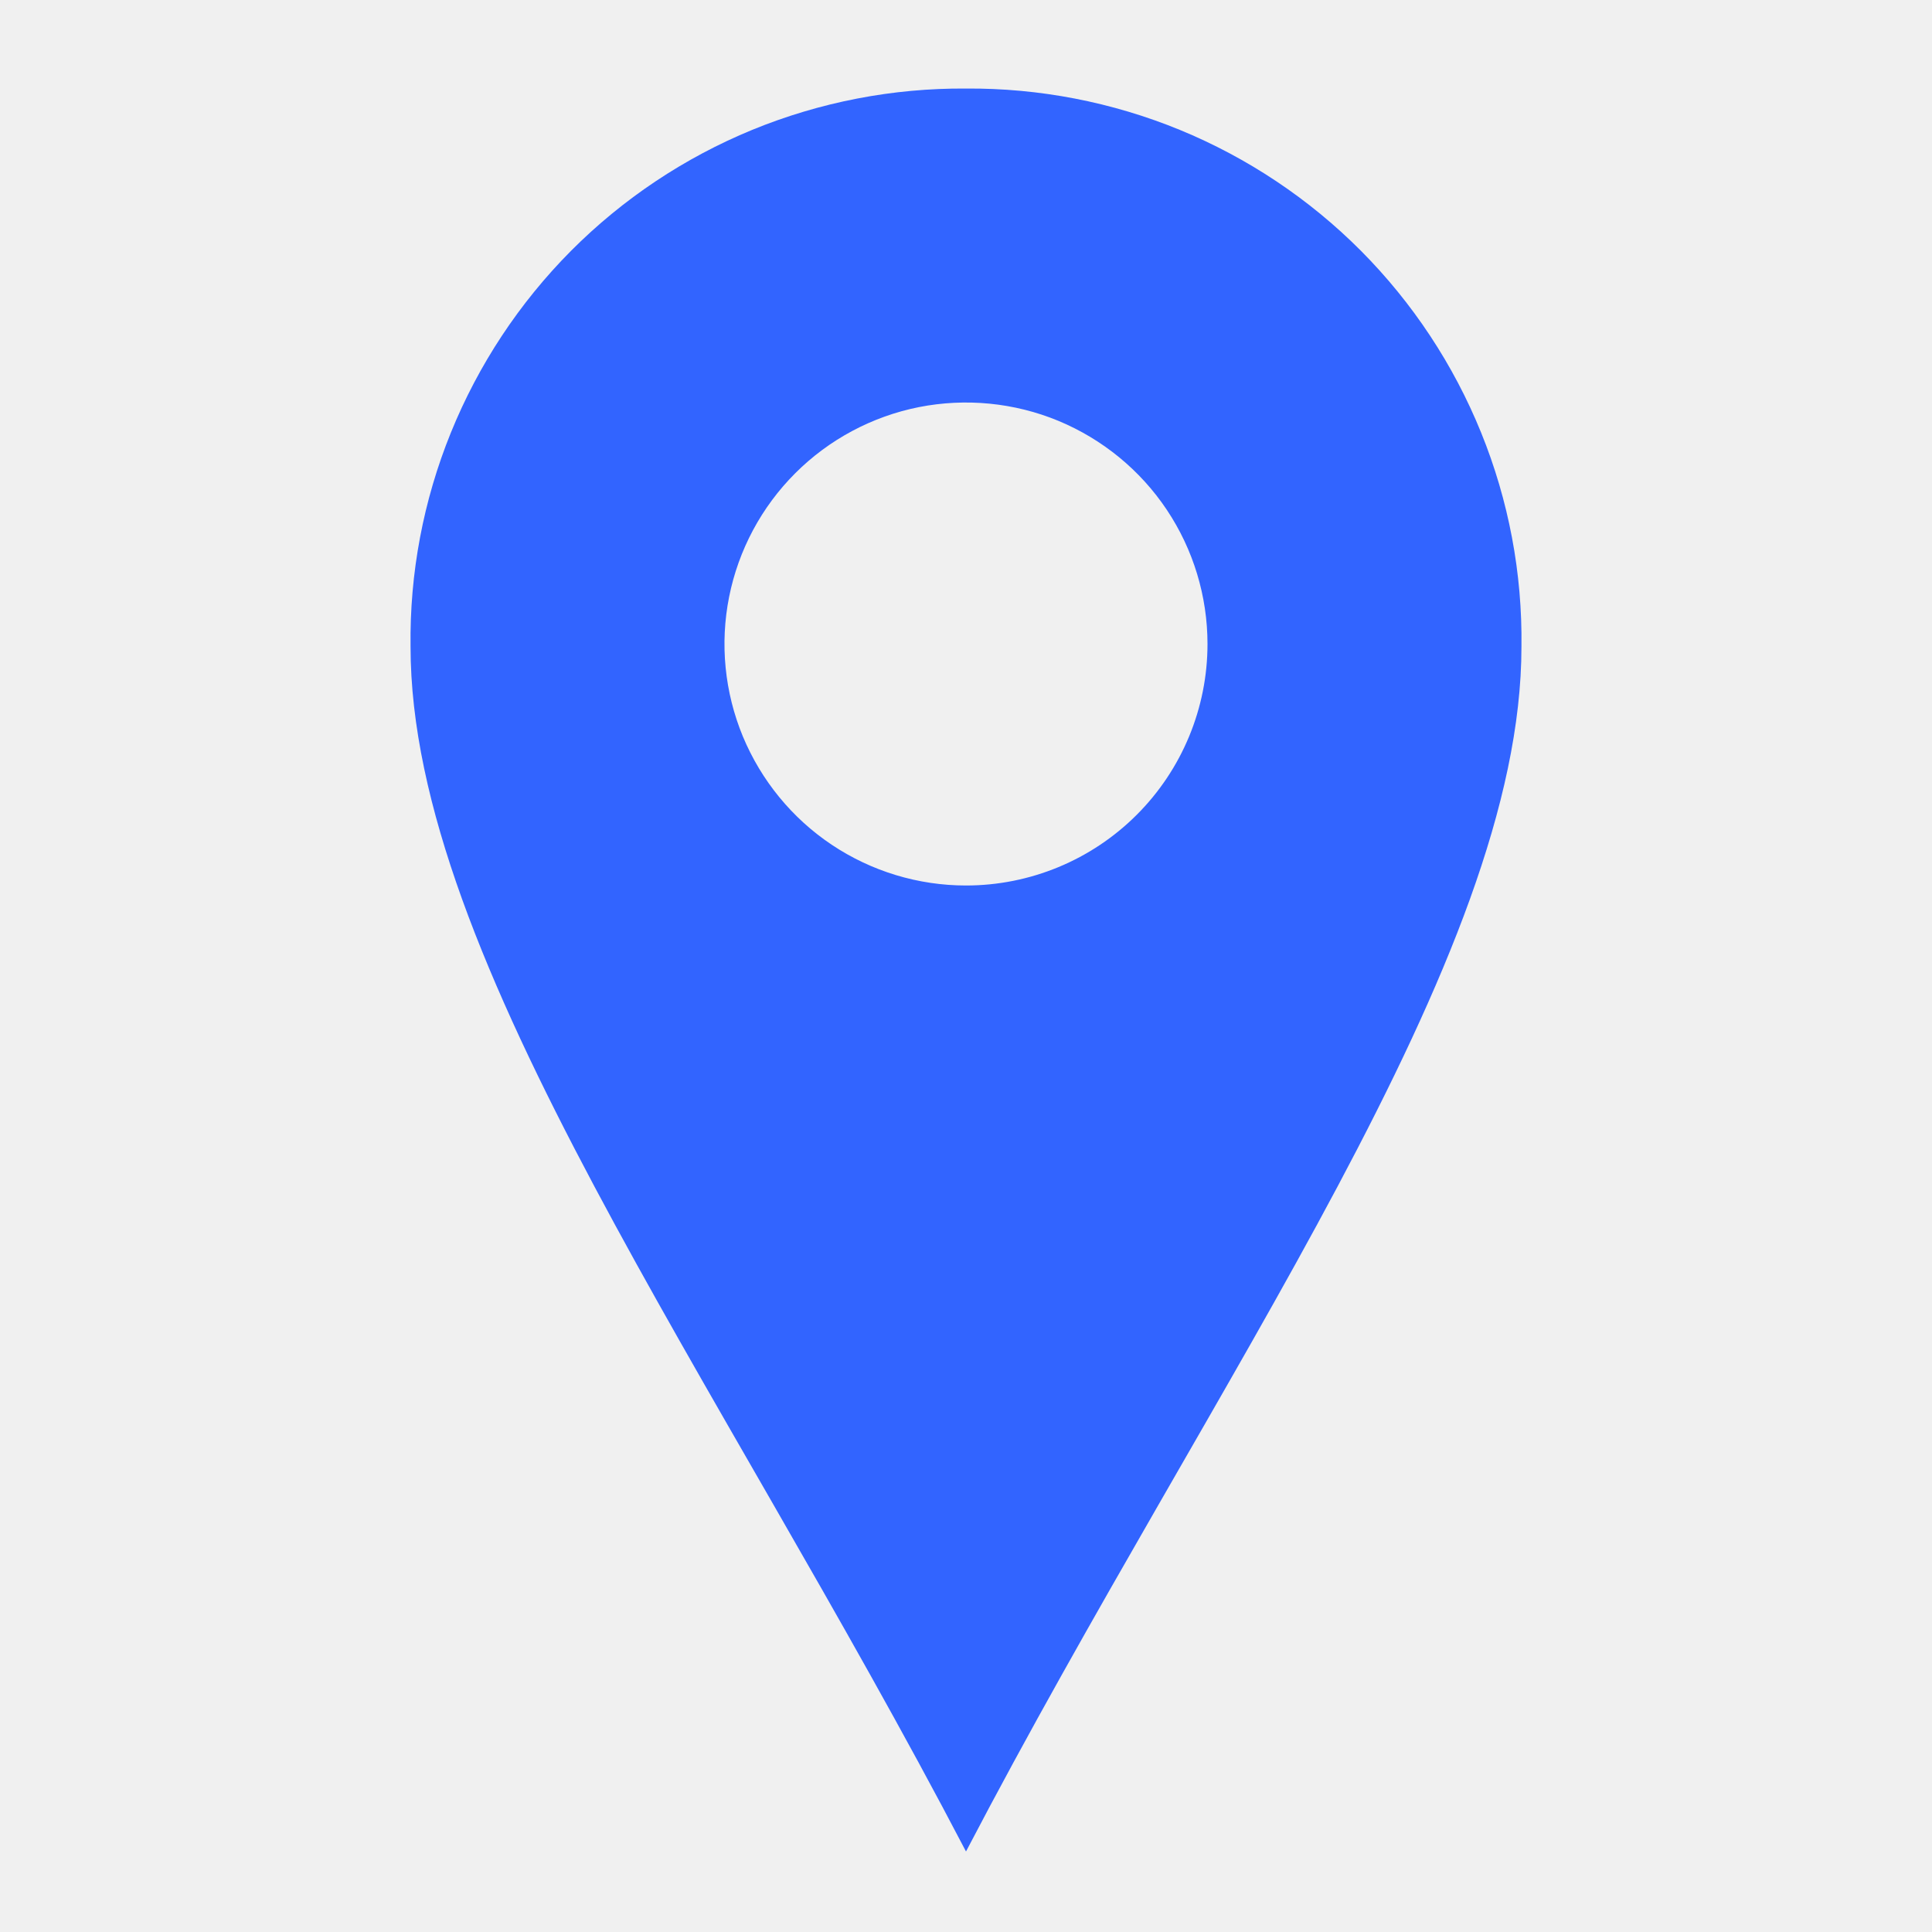
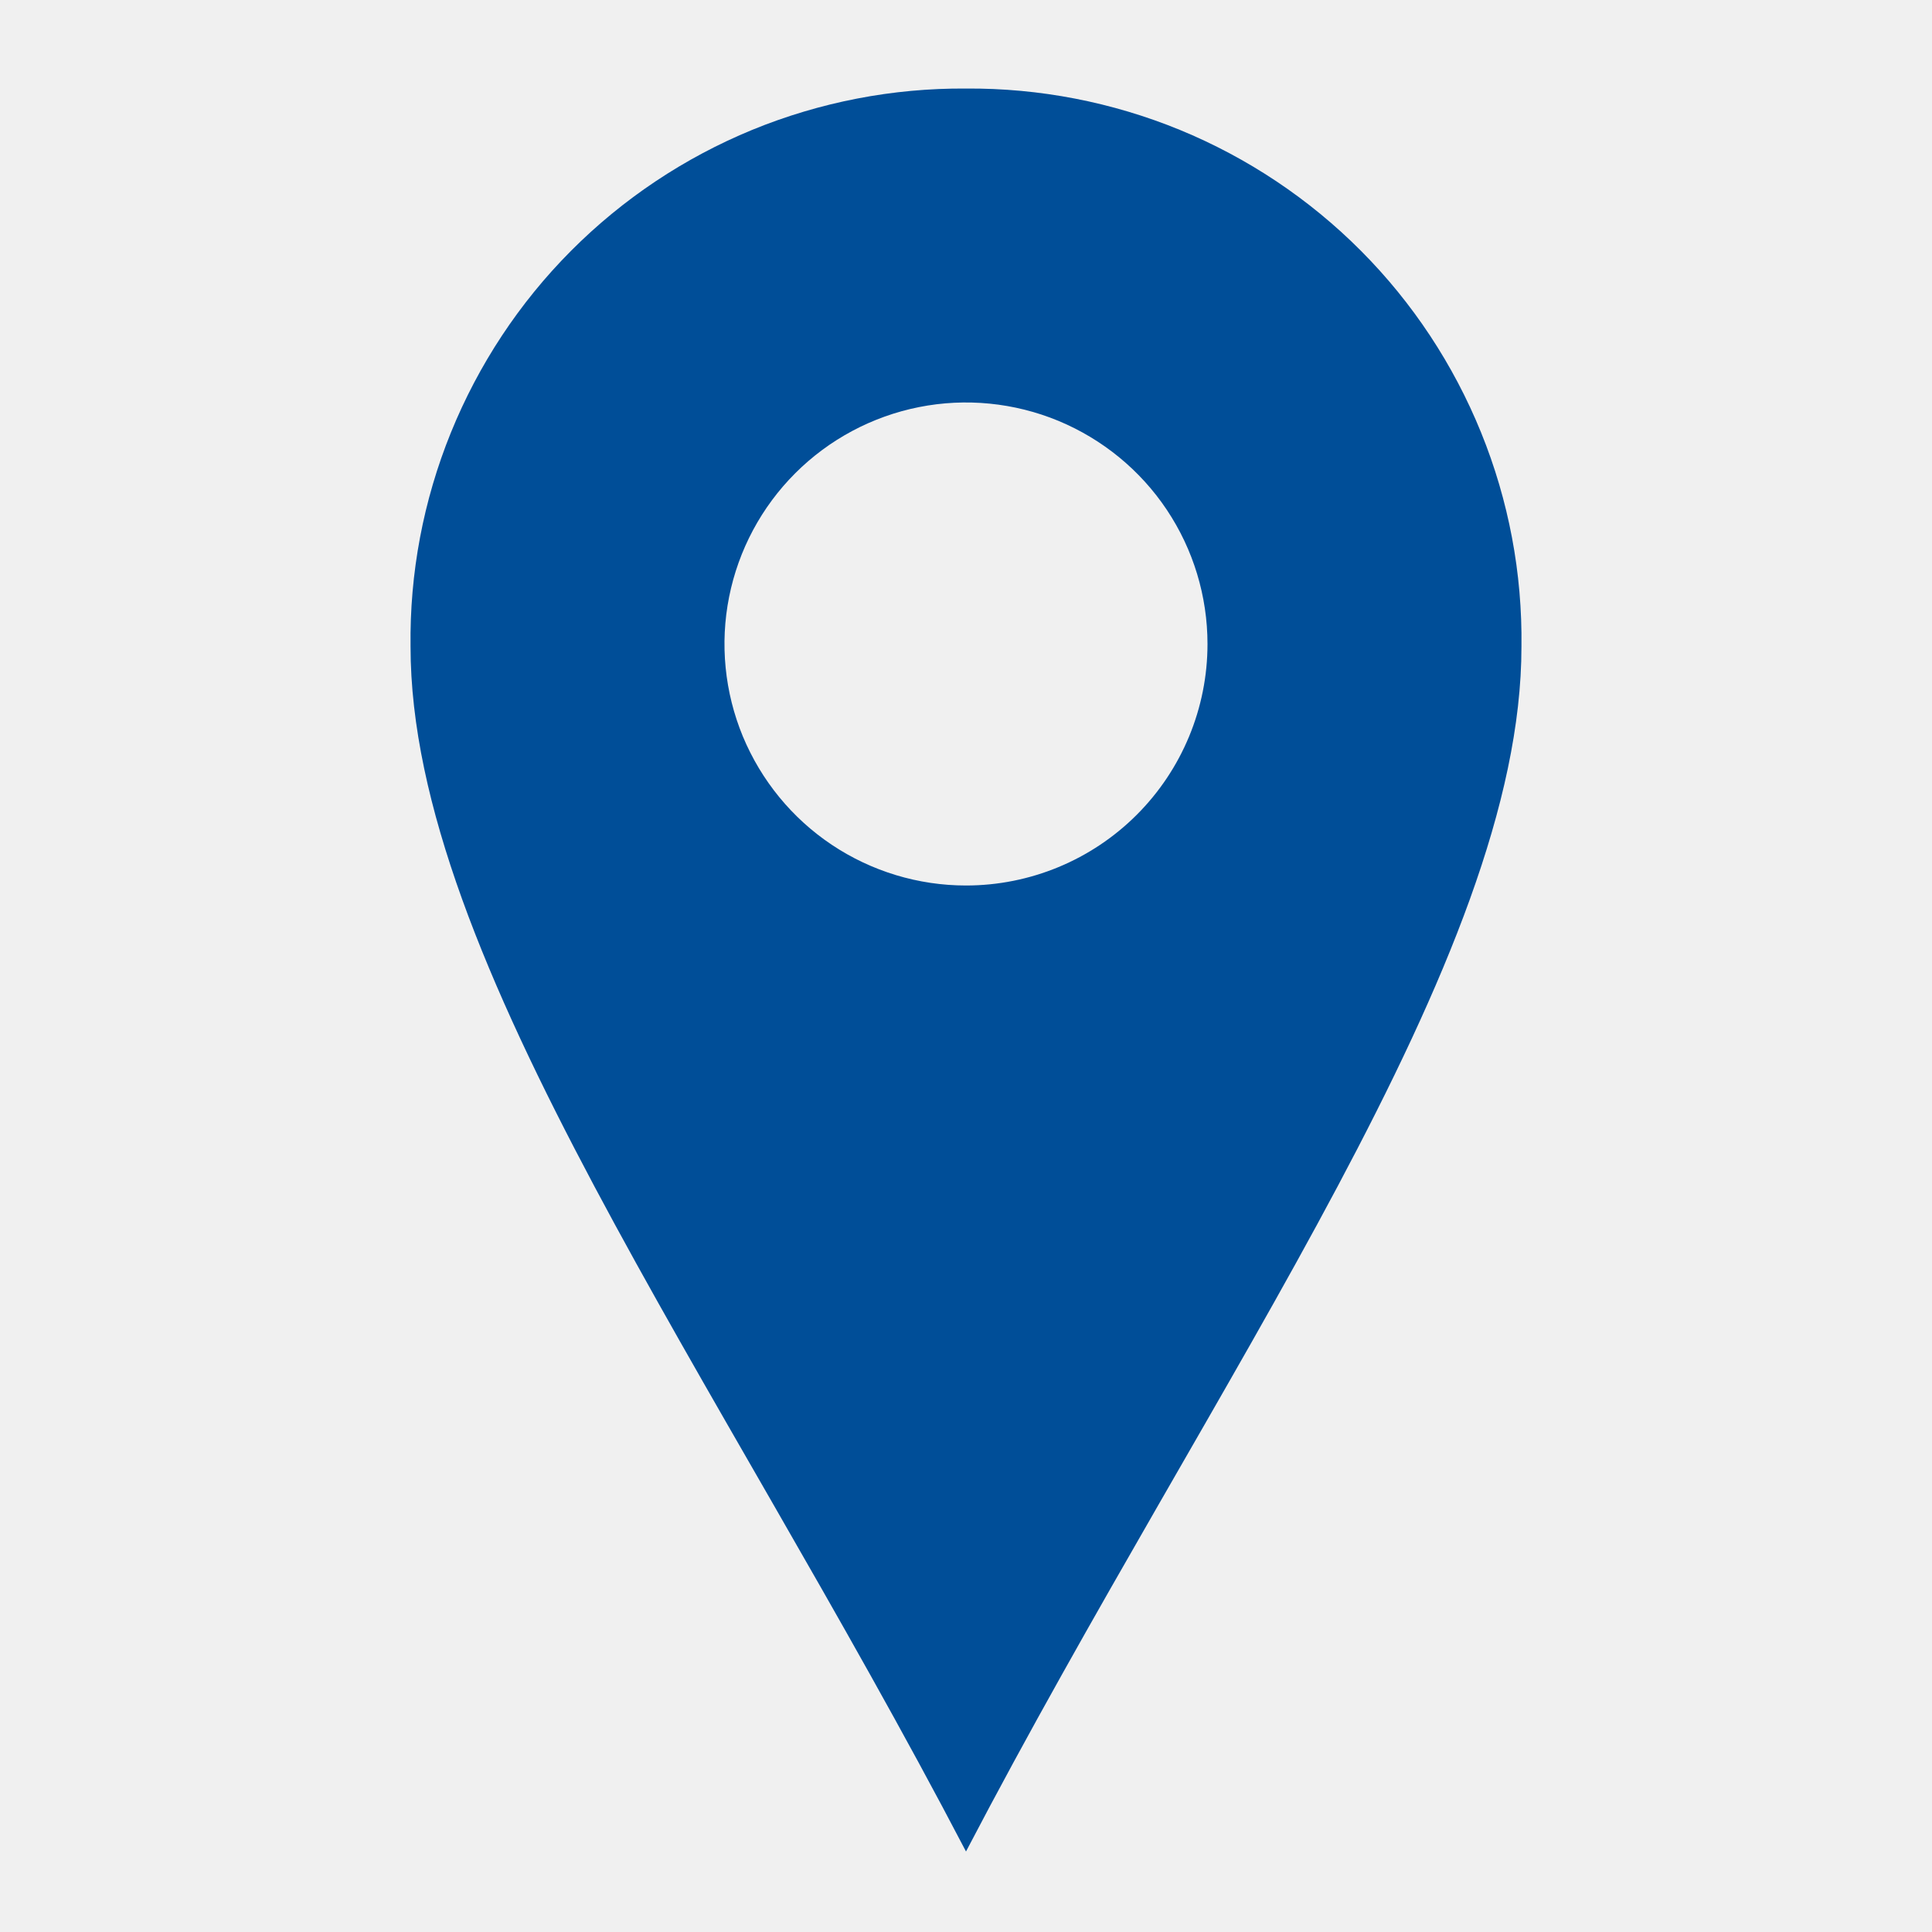
<svg xmlns="http://www.w3.org/2000/svg" width="18" height="18" viewBox="0 0 18 18" fill="none">
-   <g clip-path="url(#clip0_134_2074)">
-     <path d="M9 0.825C8.317 0.82 7.64 0.951 7.008 1.21C6.376 1.47 5.802 1.853 5.32 2.337C4.838 2.822 4.458 3.397 4.201 4.03C3.944 4.663 3.816 5.341 3.825 6.024C3.825 8.936 6.667 12.782 9 17.25C11.333 12.782 14.175 8.936 14.175 6.024C14.184 5.341 14.056 4.663 13.799 4.03C13.542 3.397 13.162 2.822 12.68 2.337C12.198 1.853 11.624 1.47 10.992 1.21C10.36 0.951 9.683 0.82 9 0.825ZM9 8.25C8.555 8.25 8.12 8.118 7.75 7.871C7.38 7.624 7.092 7.272 6.921 6.861C6.751 6.45 6.706 5.998 6.793 5.561C6.88 5.125 7.094 4.724 7.409 4.409C7.724 4.094 8.125 3.88 8.561 3.793C8.997 3.707 9.45 3.751 9.861 3.921C10.272 4.092 10.624 4.38 10.871 4.75C11.118 5.12 11.25 5.555 11.25 6C11.25 6.597 11.013 7.169 10.591 7.591C10.169 8.013 9.597 8.25 9 8.25Z" fill="#3264FF" />
+   <g clip-path="url(#clip0_188_2368)">
+     <path d="M9 0.825C8.317 0.82 7.64 0.951 7.008 1.21C6.376 1.47 5.802 1.853 5.32 2.337C4.838 2.821 4.458 3.397 4.201 4.03C3.944 4.663 3.816 5.341 3.825 6.024C3.825 8.935 6.667 12.781 9 17.25C11.333 12.782 14.175 8.935 14.175 6.024C14.184 5.341 14.056 4.663 13.799 4.03C13.542 3.397 13.162 2.821 12.68 2.337C12.198 1.853 11.624 1.47 10.992 1.21C10.36 0.951 9.683 0.82 9 0.825ZM9 8.25C8.555 8.25 8.12 8.118 7.75 7.871C7.38 7.624 7.092 7.272 6.921 6.861C6.751 6.45 6.706 5.997 6.793 5.561C6.88 5.125 7.094 4.724 7.409 4.409C7.724 4.094 8.125 3.88 8.561 3.793C8.997 3.706 9.45 3.751 9.861 3.921C10.272 4.092 10.624 4.38 10.871 4.75C11.118 5.12 11.25 5.555 11.25 6C11.25 6.597 11.013 7.169 10.591 7.591C10.169 8.013 9.597 8.25 9 8.25Z" fill="#004E98" />
  </g>
  <defs>
-     <clipPath id="clip0_134_2074">
+     <clipPath id="clip0_188_2368">
      <rect width="18" height="18" fill="white" />
    </clipPath>
  </defs>
</svg>
